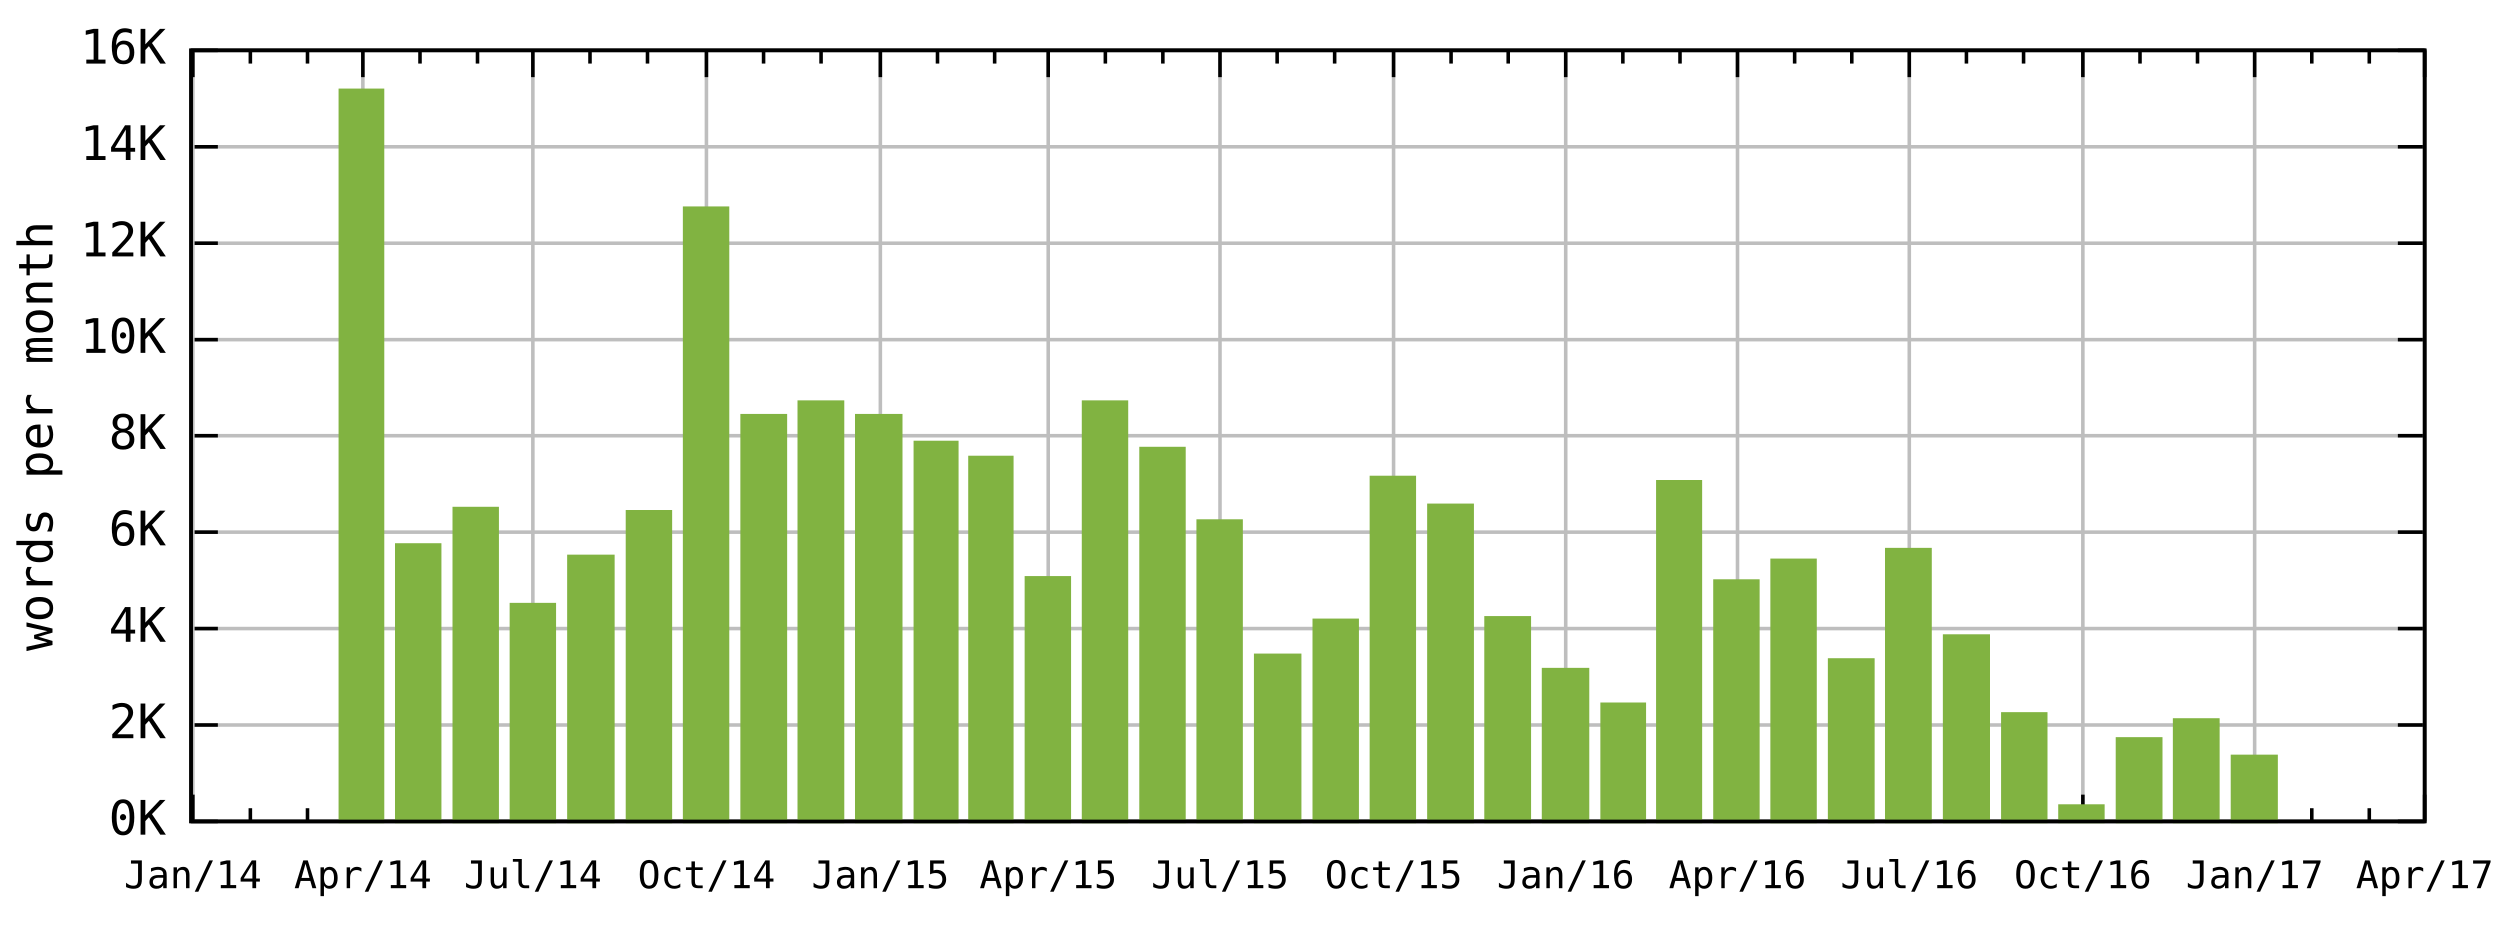
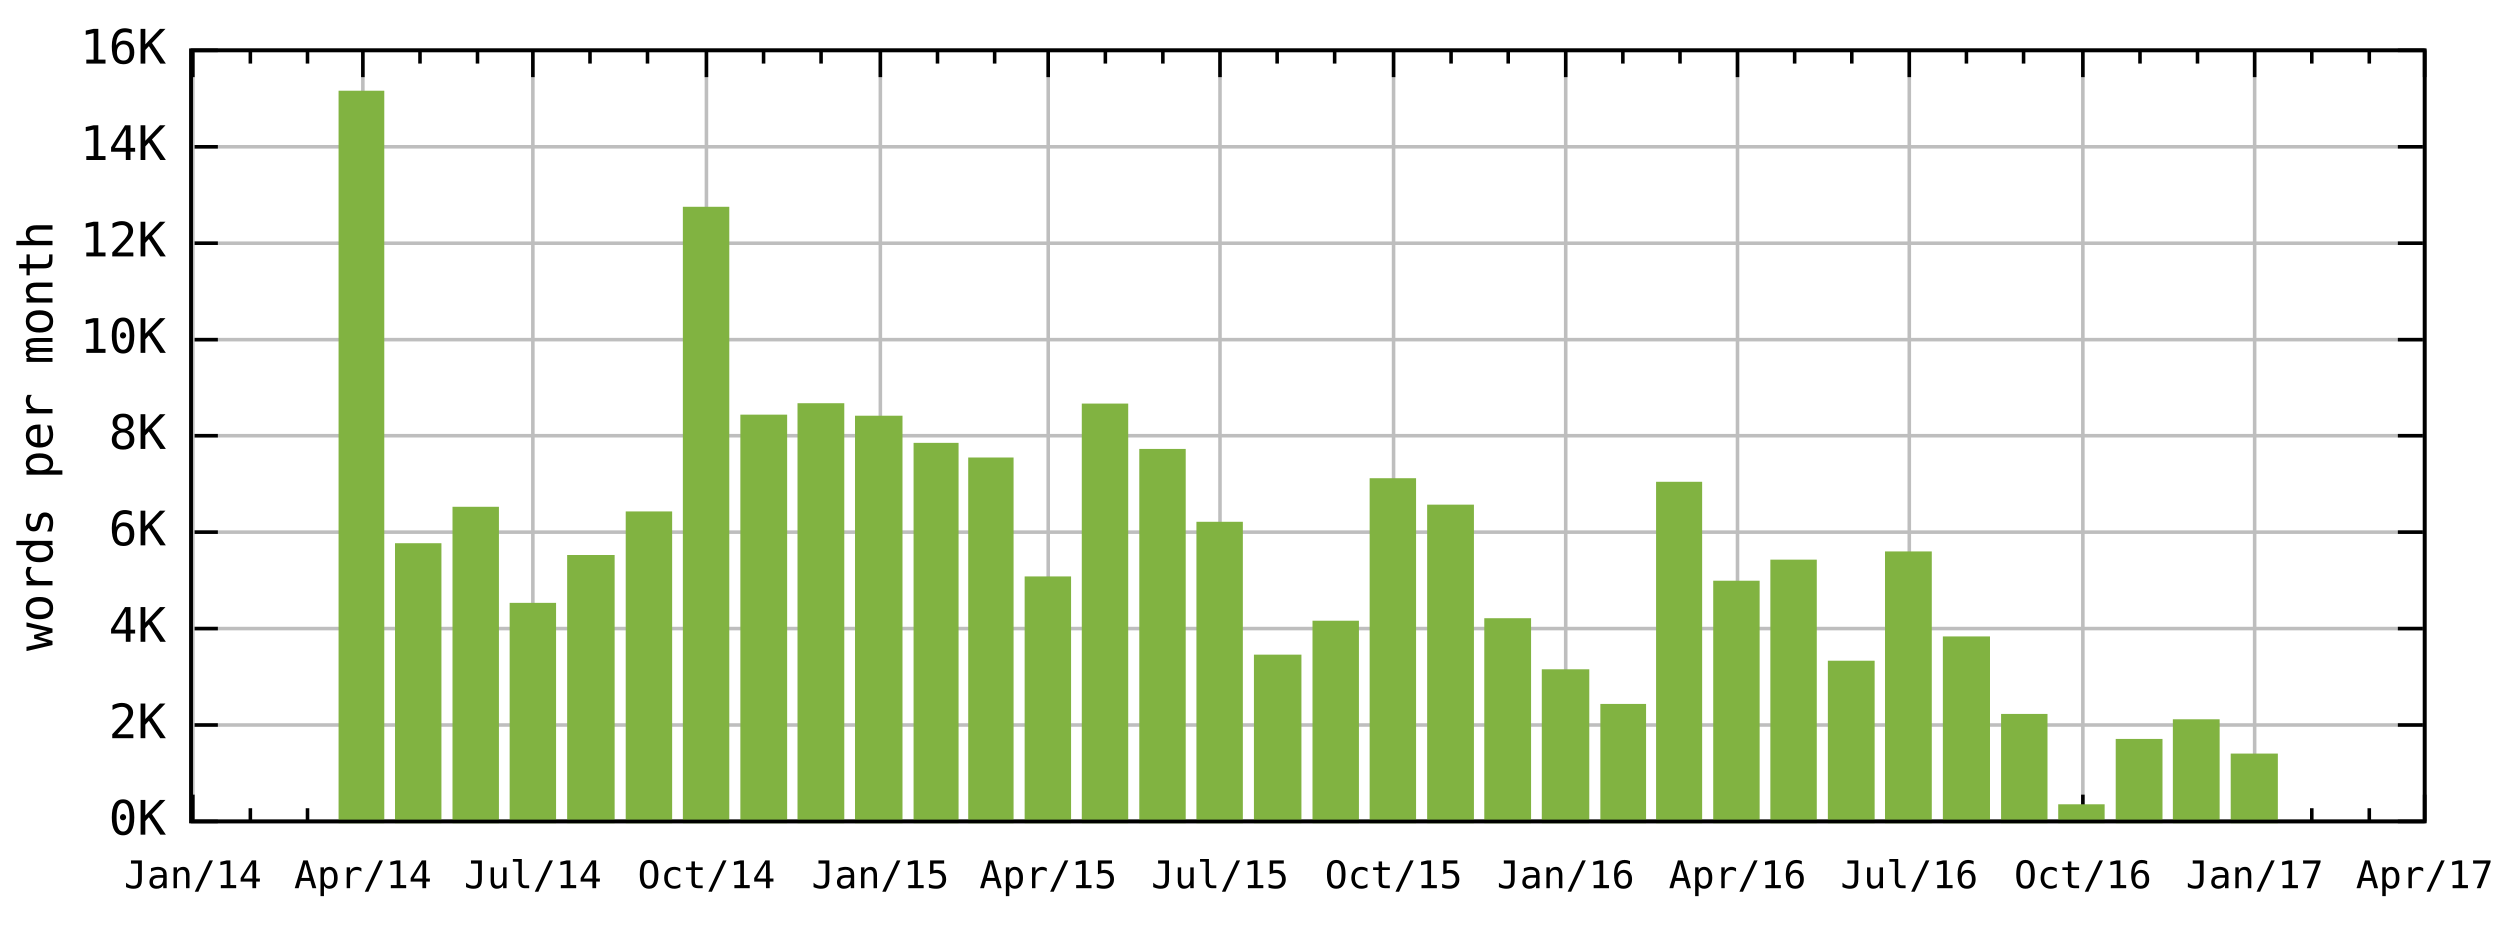
<svg xmlns="http://www.w3.org/2000/svg" xmlns:xlink="http://www.w3.org/1999/xlink" width="700" height="260" viewBox="0 0 700 260">
  <defs>
    <circle id="gpDot" r="0.5" stroke-width="0.5" />
    <path id="gpPt0" stroke-width="0.267" stroke="currentColor" d="M-1,0 h2 M0,-1 v2" />
    <path id="gpPt1" stroke-width="0.267" stroke="currentColor" d="M-1,-1 L1,1 M1,-1 L-1,1" />
    <path id="gpPt2" stroke-width="0.267" stroke="currentColor" d="M-1,0 L1,0 M0,-1 L0,1 M-1,-1 L1,1 M-1,1 L1,-1" />
    <rect id="gpPt3" stroke-width="0.267" stroke="currentColor" x="-1" y="-1" width="2" height="2" />
    <rect id="gpPt4" stroke-width="0.267" stroke="currentColor" fill="currentColor" x="-1" y="-1" width="2" height="2" />
    <circle id="gpPt5" stroke-width="0.267" stroke="currentColor" cx="0" cy="0" r="1" />
    <use xlink:href="#gpPt5" id="gpPt6" fill="currentColor" stroke="none" />
    <path id="gpPt7" stroke-width="0.267" stroke="currentColor" d="M0,-1.33 L-1.33,0.67 L1.33,0.67 z" />
    <use xlink:href="#gpPt7" id="gpPt8" fill="currentColor" stroke="none" />
    <use xlink:href="#gpPt7" id="gpPt9" stroke="currentColor" transform="rotate(180)" />
    <use xlink:href="#gpPt9" id="gpPt10" fill="currentColor" stroke="none" />
    <use xlink:href="#gpPt3" id="gpPt11" stroke="currentColor" transform="rotate(45)" />
    <use xlink:href="#gpPt11" id="gpPt12" fill="currentColor" stroke="none" />
  </defs>
  <g style="fill:none; color:white; stroke:currentColor; stroke-width:1.00; stroke-linecap:butt; stroke-linejoin:miter">
</g>
  <g style="fill:none; color:black; stroke:currentColor; stroke-width:1.00; stroke-linecap:butt; stroke-linejoin:miter">
</g>
  <g style="fill:none; color:gray; stroke:currentColor; stroke-width:1.00; stroke-linecap:butt; stroke-linejoin:miter">
    <path stroke="rgb(190, 190, 190)" d="M53.5,230.0 L678.9,230.0 " />
  </g>
  <g style="fill:none; color:black; stroke:currentColor; stroke-width:1.00; stroke-linecap:butt; stroke-linejoin:miter">
    <path d="M53.5,230.0 L61.0,230.0 M678.9,230.0 L671.4,230.0 " />
    <g transform="translate(46.5,233.7)" style="stroke:none; fill:rgb(0,0,0); font-family:monospace; font-size:10.00pt; text-anchor:end">
      <text>0K</text>
    </g>
  </g>
  <g style="fill:none; color:gray; stroke:currentColor; stroke-width:1.00; stroke-linecap:butt; stroke-linejoin:miter">
    <path stroke="rgb(190, 190, 190)" d="M53.5,203.0 L678.9,203.0 " />
  </g>
  <g style="fill:none; color:black; stroke:currentColor; stroke-width:1.00; stroke-linecap:butt; stroke-linejoin:miter">
    <path d="M53.5,203.0 L61.0,203.0 M678.9,203.0 L671.4,203.0 " />
    <g transform="translate(46.5,206.7)" style="stroke:none; fill:rgb(0,0,0); font-family:monospace; font-size:10.00pt; text-anchor:end">
      <text>2K</text>
    </g>
  </g>
  <g style="fill:none; color:gray; stroke:currentColor; stroke-width:1.00; stroke-linecap:butt; stroke-linejoin:miter">
    <path stroke="rgb(190, 190, 190)" d="M53.5,176.0 L678.9,176.0 " />
  </g>
  <g style="fill:none; color:black; stroke:currentColor; stroke-width:1.00; stroke-linecap:butt; stroke-linejoin:miter">
    <path d="M53.5,176.0 L61.0,176.0 M678.9,176.0 L671.4,176.0 " />
    <g transform="translate(46.5,179.7)" style="stroke:none; fill:rgb(0,0,0); font-family:monospace; font-size:10.00pt; text-anchor:end">
      <text>4K</text>
    </g>
  </g>
  <g style="fill:none; color:gray; stroke:currentColor; stroke-width:1.00; stroke-linecap:butt; stroke-linejoin:miter">
    <path stroke="rgb(190, 190, 190)" d="M53.5,149.0 L678.9,149.0 " />
  </g>
  <g style="fill:none; color:black; stroke:currentColor; stroke-width:1.00; stroke-linecap:butt; stroke-linejoin:miter">
    <path d="M53.5,149.0 L61.0,149.0 M678.9,149.0 L671.4,149.0 " />
    <g transform="translate(46.5,152.7)" style="stroke:none; fill:rgb(0,0,0); font-family:monospace; font-size:10.00pt; text-anchor:end">
      <text>6K</text>
    </g>
  </g>
  <g style="fill:none; color:gray; stroke:currentColor; stroke-width:1.00; stroke-linecap:butt; stroke-linejoin:miter">
    <path stroke="rgb(190, 190, 190)" d="M53.5,122.0 L678.9,122.0 " />
  </g>
  <g style="fill:none; color:black; stroke:currentColor; stroke-width:1.00; stroke-linecap:butt; stroke-linejoin:miter">
    <path d="M53.5,122.0 L61.0,122.0 M678.9,122.0 L671.4,122.0 " />
    <g transform="translate(46.5,125.7)" style="stroke:none; fill:rgb(0,0,0); font-family:monospace; font-size:10.00pt; text-anchor:end">
      <text>8K</text>
    </g>
  </g>
  <g style="fill:none; color:gray; stroke:currentColor; stroke-width:1.00; stroke-linecap:butt; stroke-linejoin:miter">
    <path stroke="rgb(190, 190, 190)" d="M53.5,95.1 L678.9,95.1 " />
  </g>
  <g style="fill:none; color:black; stroke:currentColor; stroke-width:1.00; stroke-linecap:butt; stroke-linejoin:miter">
    <path d="M53.5,95.1 L61.0,95.1 M678.9,95.1 L671.4,95.1 " />
    <g transform="translate(46.5,98.8)" style="stroke:none; fill:rgb(0,0,0); font-family:monospace; font-size:10.00pt; text-anchor:end">
      <text>10K</text>
    </g>
  </g>
  <g style="fill:none; color:gray; stroke:currentColor; stroke-width:1.00; stroke-linecap:butt; stroke-linejoin:miter">
    <path stroke="rgb(190, 190, 190)" d="M53.5,68.1 L678.9,68.1 " />
  </g>
  <g style="fill:none; color:black; stroke:currentColor; stroke-width:1.00; stroke-linecap:butt; stroke-linejoin:miter">
    <path d="M53.5,68.1 L61.0,68.1 M678.9,68.1 L671.4,68.1 " />
    <g transform="translate(46.5,71.8)" style="stroke:none; fill:rgb(0,0,0); font-family:monospace; font-size:10.00pt; text-anchor:end">
      <text>12K</text>
    </g>
  </g>
  <g style="fill:none; color:gray; stroke:currentColor; stroke-width:1.00; stroke-linecap:butt; stroke-linejoin:miter">
    <path stroke="rgb(190, 190, 190)" d="M53.5,41.1 L678.9,41.1 " />
  </g>
  <g style="fill:none; color:black; stroke:currentColor; stroke-width:1.00; stroke-linecap:butt; stroke-linejoin:miter">
    <path d="M53.5,41.1 L61.0,41.1 M678.9,41.1 L671.4,41.1 " />
    <g transform="translate(46.5,44.8)" style="stroke:none; fill:rgb(0,0,0); font-family:monospace; font-size:10.00pt; text-anchor:end">
      <text>14K</text>
    </g>
  </g>
  <g style="fill:none; color:gray; stroke:currentColor; stroke-width:1.00; stroke-linecap:butt; stroke-linejoin:miter">
    <path stroke="rgb(190, 190, 190)" d="M53.5,14.1 L678.9,14.1 " />
  </g>
  <g style="fill:none; color:black; stroke:currentColor; stroke-width:1.00; stroke-linecap:butt; stroke-linejoin:miter">
    <path d="M53.5,14.1 L61.0,14.1 M678.9,14.1 L671.4,14.1 " />
    <g transform="translate(46.5,17.8)" style="stroke:none; fill:rgb(0,0,0); font-family:monospace; font-size:10.00pt; text-anchor:end">
      <text>16K</text>
    </g>
  </g>
  <g style="fill:none; color:gray; stroke:currentColor; stroke-width:1.00; stroke-linecap:butt; stroke-linejoin:miter">
    <path stroke="rgb(190, 190, 190)" d="M54.0,230.0 L54.0,14.1 " />
  </g>
  <g style="fill:none; color:black; stroke:currentColor; stroke-width:1.00; stroke-linecap:butt; stroke-linejoin:miter">
    <path d="M54.0,230.0 L54.0,222.5 M54.0,14.1 L54.0,21.6 " />
    <g transform="translate(54.0,248.7)" style="stroke:none; fill:rgb(0,0,0); font-family:monospace; font-size:8.00pt; text-anchor:middle">
      <text>Jan/14</text>
    </g>
    <path d="M70.1,230.0 L70.1,226.3 M70.1,14.1 L70.1,17.8 M86.1,230.0 L86.1,226.3 M86.1,14.1 L86.1,17.8    " />
  </g>
  <g style="fill:none; color:gray; stroke:currentColor; stroke-width:1.00; stroke-linecap:butt; stroke-linejoin:miter">
    <path stroke="rgb(190, 190, 190)" d="M101.6,230.0 L101.6,14.1 " />
  </g>
  <g style="fill:none; color:black; stroke:currentColor; stroke-width:1.00; stroke-linecap:butt; stroke-linejoin:miter">
    <path d="M101.6,230.0 L101.6,222.5 M101.6,14.1 L101.6,21.6 " />
    <g transform="translate(101.6,248.7)" style="stroke:none; fill:rgb(0,0,0); font-family:monospace; font-size:8.00pt; text-anchor:middle">
      <text>Apr/14</text>
    </g>
    <path d="M117.6,230.0 L117.6,226.3 M117.6,14.1 L117.6,17.8 M133.7,230.0 L133.7,226.3 M133.7,14.1 L133.7,17.8    " />
  </g>
  <g style="fill:none; color:gray; stroke:currentColor; stroke-width:1.00; stroke-linecap:butt; stroke-linejoin:miter">
    <path stroke="rgb(190, 190, 190)" d="M149.2,230.0 L149.2,14.1 " />
  </g>
  <g style="fill:none; color:black; stroke:currentColor; stroke-width:1.00; stroke-linecap:butt; stroke-linejoin:miter">
    <path d="M149.2,230.0 L149.2,222.5 M149.2,14.1 L149.2,21.6 " />
    <g transform="translate(149.2,248.7)" style="stroke:none; fill:rgb(0,0,0); font-family:monospace; font-size:8.00pt; text-anchor:middle">
      <text>Jul/14</text>
    </g>
    <path d="M165.2,230.0 L165.2,226.3 M165.2,14.1 L165.2,17.8 M181.3,230.0 L181.3,226.3 M181.3,14.1 L181.3,17.8    " />
  </g>
  <g style="fill:none; color:gray; stroke:currentColor; stroke-width:1.00; stroke-linecap:butt; stroke-linejoin:miter">
    <path stroke="rgb(190, 190, 190)" d="M197.8,230.0 L197.8,14.1 " />
  </g>
  <g style="fill:none; color:black; stroke:currentColor; stroke-width:1.00; stroke-linecap:butt; stroke-linejoin:miter">
    <path d="M197.8,230.0 L197.8,222.5 M197.8,14.1 L197.8,21.6 " />
    <g transform="translate(197.8,248.7)" style="stroke:none; fill:rgb(0,0,0); font-family:monospace; font-size:8.00pt; text-anchor:middle">
      <text>Oct/14</text>
    </g>
    <path d="M213.8,230.0 L213.8,226.3 M213.8,14.1 L213.8,17.8 M229.9,230.0 L229.9,226.3 M229.9,14.1 L229.9,17.8    " />
  </g>
  <g style="fill:none; color:gray; stroke:currentColor; stroke-width:1.00; stroke-linecap:butt; stroke-linejoin:miter">
    <path stroke="rgb(190, 190, 190)" d="M246.5,230.0 L246.5,14.1 " />
  </g>
  <g style="fill:none; color:black; stroke:currentColor; stroke-width:1.00; stroke-linecap:butt; stroke-linejoin:miter">
    <path d="M246.5,230.0 L246.5,222.5 M246.5,14.1 L246.5,21.6 " />
    <g transform="translate(246.5,248.7)" style="stroke:none; fill:rgb(0,0,0); font-family:monospace; font-size:8.00pt; text-anchor:middle">
      <text>Jan/15</text>
    </g>
    <path d="M262.5,230.0 L262.5,226.3 M262.5,14.1 L262.5,17.8 M278.5,230.0 L278.5,226.3 M278.5,14.1 L278.5,17.8    " />
  </g>
  <g style="fill:none; color:gray; stroke:currentColor; stroke-width:1.00; stroke-linecap:butt; stroke-linejoin:miter">
    <path stroke="rgb(190, 190, 190)" d="M293.5,230.0 L293.5,14.1 " />
  </g>
  <g style="fill:none; color:black; stroke:currentColor; stroke-width:1.00; stroke-linecap:butt; stroke-linejoin:miter">
    <path d="M293.5,230.0 L293.5,222.5 M293.5,14.1 L293.5,21.6 " />
    <g transform="translate(293.5,248.7)" style="stroke:none; fill:rgb(0,0,0); font-family:monospace; font-size:8.00pt; text-anchor:middle">
      <text>Apr/15</text>
    </g>
    <path d="M309.5,230.0 L309.5,226.3 M309.5,14.1 L309.5,17.8 M325.6,230.0 L325.6,226.3 M325.6,14.1 L325.6,17.8    " />
  </g>
  <g style="fill:none; color:gray; stroke:currentColor; stroke-width:1.00; stroke-linecap:butt; stroke-linejoin:miter">
    <path stroke="rgb(190, 190, 190)" d="M341.6,230.0 L341.6,14.1 " />
  </g>
  <g style="fill:none; color:black; stroke:currentColor; stroke-width:1.00; stroke-linecap:butt; stroke-linejoin:miter">
    <path d="M341.6,230.0 L341.6,222.5 M341.6,14.1 L341.6,21.6 " />
    <g transform="translate(341.6,248.7)" style="stroke:none; fill:rgb(0,0,0); font-family:monospace; font-size:8.00pt; text-anchor:middle">
      <text>Jul/15</text>
    </g>
    <path d="M357.6,230.0 L357.6,226.3 M357.6,14.1 L357.6,17.8 M373.7,230.0 L373.7,226.3 M373.7,14.1 L373.7,17.8    " />
  </g>
  <g style="fill:none; color:gray; stroke:currentColor; stroke-width:1.00; stroke-linecap:butt; stroke-linejoin:miter">
    <path stroke="rgb(190, 190, 190)" d="M390.2,230.0 L390.2,14.1 " />
  </g>
  <g style="fill:none; color:black; stroke:currentColor; stroke-width:1.00; stroke-linecap:butt; stroke-linejoin:miter">
    <path d="M390.2,230.0 L390.2,222.5 M390.2,14.1 L390.2,21.6 " />
    <g transform="translate(390.2,248.7)" style="stroke:none; fill:rgb(0,0,0); font-family:monospace; font-size:8.00pt; text-anchor:middle">
      <text>Oct/15</text>
    </g>
    <path d="M406.3,230.0 L406.3,226.3 M406.3,14.1 L406.3,17.8 M422.3,230.0 L422.3,226.3 M422.3,14.1 L422.3,17.8    " />
  </g>
  <g style="fill:none; color:gray; stroke:currentColor; stroke-width:1.00; stroke-linecap:butt; stroke-linejoin:miter">
    <path stroke="rgb(190, 190, 190)" d="M438.4,230.0 L438.4,14.1 " />
  </g>
  <g style="fill:none; color:black; stroke:currentColor; stroke-width:1.00; stroke-linecap:butt; stroke-linejoin:miter">
    <path d="M438.4,230.0 L438.4,222.5 M438.4,14.1 L438.4,21.6 " />
    <g transform="translate(438.4,248.7)" style="stroke:none; fill:rgb(0,0,0); font-family:monospace; font-size:8.00pt; text-anchor:middle">
      <text>Jan/16</text>
    </g>
    <path d="M454.4,230.0 L454.4,226.3 M454.4,14.1 L454.4,17.8 M470.4,230.0 L470.4,226.3 M470.4,14.1 L470.4,17.8    " />
  </g>
  <g style="fill:none; color:gray; stroke:currentColor; stroke-width:1.00; stroke-linecap:butt; stroke-linejoin:miter">
    <path stroke="rgb(190, 190, 190)" d="M486.5,230.0 L486.5,14.1 " />
  </g>
  <g style="fill:none; color:black; stroke:currentColor; stroke-width:1.00; stroke-linecap:butt; stroke-linejoin:miter">
    <path d="M486.5,230.0 L486.5,222.5 M486.5,14.1 L486.5,21.6 " />
    <g transform="translate(486.5,248.7)" style="stroke:none; fill:rgb(0,0,0); font-family:monospace; font-size:8.00pt; text-anchor:middle">
      <text>Apr/16</text>
    </g>
    <path d="M502.5,230.0 L502.5,226.3 M502.5,14.1 L502.5,17.8 M518.5,230.0 L518.5,226.3 M518.5,14.1 L518.5,17.8    " />
  </g>
  <g style="fill:none; color:gray; stroke:currentColor; stroke-width:1.00; stroke-linecap:butt; stroke-linejoin:miter">
    <path stroke="rgb(190, 190, 190)" d="M534.6,230.0 L534.6,14.1 " />
  </g>
  <g style="fill:none; color:black; stroke:currentColor; stroke-width:1.00; stroke-linecap:butt; stroke-linejoin:miter">
    <path d="M534.6,230.0 L534.6,222.5 M534.6,14.1 L534.6,21.6 " />
    <g transform="translate(534.6,248.7)" style="stroke:none; fill:rgb(0,0,0); font-family:monospace; font-size:8.00pt; text-anchor:middle">
      <text>Jul/16</text>
    </g>
    <path d="M550.6,230.0 L550.6,226.3 M550.6,14.1 L550.6,17.8 M566.6,230.0 L566.6,226.3 M566.6,14.1 L566.6,17.8    " />
  </g>
  <g style="fill:none; color:gray; stroke:currentColor; stroke-width:1.00; stroke-linecap:butt; stroke-linejoin:miter">
    <path stroke="rgb(190, 190, 190)" d="M583.2,230.0 L583.2,14.1 " />
  </g>
  <g style="fill:none; color:black; stroke:currentColor; stroke-width:1.00; stroke-linecap:butt; stroke-linejoin:miter">
    <path d="M583.2,230.0 L583.2,222.5 M583.2,14.1 L583.2,21.6 " />
    <g transform="translate(583.2,248.7)" style="stroke:none; fill:rgb(0,0,0); font-family:monospace; font-size:8.00pt; text-anchor:middle">
      <text>Oct/16</text>
    </g>
    <path d="M599.2,230.0 L599.2,226.3 M599.2,14.1 L599.2,17.8 M615.3,230.0 L615.3,226.3 M615.3,14.1 L615.3,17.8    " />
  </g>
  <g style="fill:none; color:gray; stroke:currentColor; stroke-width:1.00; stroke-linecap:butt; stroke-linejoin:miter">
    <path stroke="rgb(190, 190, 190)" d="M631.3,230.0 L631.3,21.6 L631.3,14.1 " />
  </g>
  <g style="fill:none; color:black; stroke:currentColor; stroke-width:1.00; stroke-linecap:butt; stroke-linejoin:miter">
    <path d="M631.3,230.0 L631.3,222.5 M631.3,14.1 L631.3,21.6 " />
    <g transform="translate(631.3,248.7)" style="stroke:none; fill:rgb(0,0,0); font-family:monospace; font-size:8.00pt; text-anchor:middle">
      <text>Jan/17</text>
    </g>
    <path d="M647.3,230.0 L647.3,226.3 M647.3,14.1 L647.3,17.8 M663.4,230.0 L663.4,226.3 M663.4,14.1 L663.4,17.8    " />
  </g>
  <g style="fill:none; color:gray; stroke:currentColor; stroke-width:1.00; stroke-linecap:butt; stroke-linejoin:miter">
    <path stroke="rgb(190, 190, 190)" d="M678.9,230.0 L678.9,14.1 " />
  </g>
  <g style="fill:none; color:black; stroke:currentColor; stroke-width:1.00; stroke-linecap:butt; stroke-linejoin:miter">
    <path d="M678.9,230.0 L678.9,222.5 M678.9,14.1 L678.9,21.6 " />
    <g transform="translate(678.9,248.7)" style="stroke:none; fill:rgb(0,0,0); font-family:monospace; font-size:8.00pt; text-anchor:middle">
      <text>Apr/17</text>
    </g>
    <path d="M53.5,14.1 L53.5,230.0 L678.9,230.0 L678.9,14.1 L53.5,14.1 Z " />
    <g transform="translate(14.7,122.1) rotate(270)" style="stroke:none; fill:rgb(0,0,0); font-family:monospace; font-size:10.00pt; text-anchor:middle">
      <text>words per month</text>
    </g>
  </g>
  <a xlink:title="Plot #1">
    <g style="fill:none; color:red; stroke:currentColor; stroke-width:1.00; stroke-linecap:butt; stroke-linejoin:miter">
      <g style="stroke:none; shape-rendering:crispEdges">
-         <polygon fill="rgb(129, 179,  65)" points="95.3,230.0 107.2,230.0 107.2,25.2 95.3,25.2 " />
-       </g>
-       <path stroke="rgb(129, 179,  65)" d="M95.3,230.0 L95.3,25.3 L107.1,25.3 L107.1,230.0 L95.3,230.0 Z " />
+         <polygon fill="rgb(129, 179,  65)" points="95.3,230.0 107.2,230.0 107.2,25.8 95.3,25.8 " />
+       </g>
+       <path stroke="rgb(129, 179,  65)" d="M95.3,230.0 L95.3,25.9 L107.1,25.9 L107.1,230.0 L95.3,230.0 Z " />
      <g style="stroke:none; shape-rendering:crispEdges">
        <polygon fill="rgb(129, 179,  65)" points="111.1,230.0 123.2,230.0 123.2,152.5 111.1,152.5 " />
      </g>
      <path stroke="rgb(129, 179,  65)" d="M111.1,230.0 L111.1,152.6 L123.1,152.6 L123.1,230.0 L111.1,230.0 Z " />
      <g style="stroke:none; shape-rendering:crispEdges">
        <polygon fill="rgb(129, 179,  65)" points="127.2,230.0 139.3,230.0 139.3,142.3 127.2,142.3 " />
      </g>
      <path stroke="rgb(129, 179,  65)" d="M127.2,230.0 L127.2,142.4 L139.2,142.4 L139.2,230.0 L127.2,230.0 Z " />
      <g style="stroke:none; shape-rendering:crispEdges">
        <polygon fill="rgb(129, 179,  65)" points="143.2,230.0 155.3,230.0 155.3,169.2 143.2,169.2 " />
      </g>
      <path stroke="rgb(129, 179,  65)" d="M143.2,230.0 L143.2,169.3 L155.2,169.3 L155.2,230.0 L143.2,230.0 Z " />
      <g style="stroke:none; shape-rendering:crispEdges">
-         <polygon fill="rgb(129, 179,  65)" points="159.3,230.0 171.7,230.0 171.7,155.7 159.3,155.7 " />
-       </g>
-       <path stroke="rgb(129, 179,  65)" d="M159.3,230.0 L159.3,155.8 L171.6,155.8 L171.6,230.0 L159.3,230.0 Z " />
-       <g style="stroke:none; shape-rendering:crispEdges">
-         <polygon fill="rgb(129, 179,  65)" points="175.7,230.0 187.8,230.0 187.8,143.2 175.7,143.2 " />
-       </g>
-       <path stroke="rgb(129, 179,  65)" d="M175.7,230.0 L175.7,143.3 L187.7,143.3 L187.7,230.0 L175.7,230.0 Z " />
-       <g style="stroke:none; shape-rendering:crispEdges">
-         <polygon fill="rgb(129, 179,  65)" points="191.7,230.0 203.8,230.0 203.8,58.2 191.7,58.2 " />
-       </g>
-       <path stroke="rgb(129, 179,  65)" d="M191.7,230.0 L191.7,58.3 L203.7,58.3 L203.7,230.0 L191.7,230.0 Z " />
-       <g style="stroke:none; shape-rendering:crispEdges">
-         <polygon fill="rgb(129, 179,  65)" points="207.8,230.0 220.0,230.0 220.0,116.3 207.8,116.3 " />
-       </g>
-       <path stroke="rgb(129, 179,  65)" d="M207.8,230.0 L207.8,116.4 L219.9,116.4 L219.9,230.0 L207.8,230.0 Z " />
-       <g style="stroke:none; shape-rendering:crispEdges">
-         <polygon fill="rgb(129, 179,  65)" points="223.8,230.0 236.0,230.0 236.0,112.5 223.8,112.5 " />
-       </g>
-       <path stroke="rgb(129, 179,  65)" d="M223.8,230.0 L223.8,112.6 L235.9,112.6 L235.9,230.0 L223.8,230.0 Z " />
-       <g style="stroke:none; shape-rendering:crispEdges">
-         <polygon fill="rgb(129, 179,  65)" points="239.9,230.0 252.3,230.0 252.3,116.3 239.9,116.3 " />
-       </g>
-       <path stroke="rgb(129, 179,  65)" d="M239.9,230.0 L239.9,116.4 L252.2,116.4 L252.2,230.0 L239.9,230.0 Z " />
-       <g style="stroke:none; shape-rendering:crispEdges">
-         <polygon fill="rgb(129, 179,  65)" points="256.3,230.0 268.0,230.0 268.0,123.8 256.3,123.8 " />
-       </g>
-       <path stroke="rgb(129, 179,  65)" d="M256.3,230.0 L256.3,123.9 L267.9,123.9 L267.9,230.0 L256.3,230.0 Z " />
-       <g style="stroke:none; shape-rendering:crispEdges">
-         <polygon fill="rgb(129, 179,  65)" points="271.6,230.0 283.4,230.0 283.4,128.0 271.6,128.0 " />
-       </g>
-       <path stroke="rgb(129, 179,  65)" d="M271.6,230.0 L271.6,128.1 L283.3,128.1 L283.3,230.0 L271.6,230.0 Z " />
-       <g style="stroke:none; shape-rendering:crispEdges">
-         <polygon fill="rgb(129, 179,  65)" points="287.4,230.0 299.5,230.0 299.5,161.7 287.4,161.7 " />
-       </g>
-       <path stroke="rgb(129, 179,  65)" d="M287.4,230.0 L287.4,161.8 L299.4,161.8 L299.4,230.0 L287.4,230.0 Z " />
-       <g style="stroke:none; shape-rendering:crispEdges">
-         <polygon fill="rgb(129, 179,  65)" points="303.4,230.0 315.5,230.0 315.5,112.5 303.4,112.5 " />
-       </g>
-       <path stroke="rgb(129, 179,  65)" d="M303.4,230.0 L303.4,112.6 L315.4,112.6 L315.4,230.0 L303.4,230.0 Z " />
-       <g style="stroke:none; shape-rendering:crispEdges">
-         <polygon fill="rgb(129, 179,  65)" points="319.5,230.0 331.6,230.0 331.6,125.5 319.5,125.5 " />
-       </g>
-       <path stroke="rgb(129, 179,  65)" d="M319.5,230.0 L319.5,125.6 L331.5,125.6 L331.5,230.0 L319.5,230.0 Z " />
-       <g style="stroke:none; shape-rendering:crispEdges">
-         <polygon fill="rgb(129, 179,  65)" points="335.5,230.0 347.6,230.0 347.6,145.8 335.5,145.8 " />
-       </g>
-       <path stroke="rgb(129, 179,  65)" d="M335.5,230.0 L335.5,145.9 L347.5,145.9 L347.5,230.0 L335.5,230.0 Z " />
-       <g style="stroke:none; shape-rendering:crispEdges">
-         <polygon fill="rgb(129, 179,  65)" points="351.6,230.0 364.0,230.0 364.0,183.4 351.6,183.4 " />
-       </g>
-       <path stroke="rgb(129, 179,  65)" d="M351.6,230.0 L351.6,183.5 L363.9,183.5 L363.9,230.0 L351.6,230.0 Z " />
-       <g style="stroke:none; shape-rendering:crispEdges">
-         <polygon fill="rgb(129, 179,  65)" points="368.0,230.0 380.1,230.0 380.1,173.6 368.0,173.6 " />
-       </g>
-       <path stroke="rgb(129, 179,  65)" d="M368.0,230.0 L368.0,173.7 L380.0,173.7 L380.0,230.0 L368.0,230.0 Z " />
-       <g style="stroke:none; shape-rendering:crispEdges">
-         <polygon fill="rgb(129, 179,  65)" points="384.0,230.0 396.1,230.0 396.1,133.6 384.0,133.6 " />
-       </g>
-       <path stroke="rgb(129, 179,  65)" d="M384.0,230.0 L384.0,133.7 L396.0,133.7 L396.0,230.0 L384.0,230.0 Z " />
-       <g style="stroke:none; shape-rendering:crispEdges">
-         <polygon fill="rgb(129, 179,  65)" points="400.1,230.0 412.3,230.0 412.3,141.4 400.1,141.4 " />
-       </g>
-       <path stroke="rgb(129, 179,  65)" d="M400.1,230.0 L400.1,141.5 L412.2,141.5 L412.2,230.0 L400.1,230.0 Z " />
-       <g style="stroke:none; shape-rendering:crispEdges">
-         <polygon fill="rgb(129, 179,  65)" points="416.1,230.0 428.3,230.0 428.3,172.9 416.1,172.9 " />
-       </g>
-       <path stroke="rgb(129, 179,  65)" d="M416.1,230.0 L416.1,173.0 L428.2,173.0 L428.2,230.0 L416.1,230.0 Z " />
-       <g style="stroke:none; shape-rendering:crispEdges">
-         <polygon fill="rgb(129, 179,  65)" points="432.2,230.0 444.6,230.0 444.6,187.4 432.2,187.4 " />
-       </g>
-       <path stroke="rgb(129, 179,  65)" d="M432.2,230.0 L432.2,187.5 L444.5,187.5 L444.5,230.0 L432.2,230.0 Z " />
-       <g style="stroke:none; shape-rendering:crispEdges">
-         <polygon fill="rgb(129, 179,  65)" points="448.6,230.0 460.5,230.0 460.5,197.1 448.6,197.1 " />
-       </g>
-       <path stroke="rgb(129, 179,  65)" d="M448.6,230.0 L448.6,197.2 L460.4,197.2 L460.4,230.0 L448.6,230.0 Z " />
-       <g style="stroke:none; shape-rendering:crispEdges">
-         <polygon fill="rgb(129, 179,  65)" points="464.2,230.0 476.2,230.0 476.2,134.8 464.2,134.8 " />
-       </g>
-       <path stroke="rgb(129, 179,  65)" d="M464.2,230.0 L464.2,134.9 L476.1,134.9 L476.1,230.0 L464.2,230.0 Z " />
-       <g style="stroke:none; shape-rendering:crispEdges">
-         <polygon fill="rgb(129, 179,  65)" points="480.2,230.0 492.3,230.0 492.3,162.6 480.2,162.6 " />
-       </g>
-       <path stroke="rgb(129, 179,  65)" d="M480.2,230.0 L480.2,162.7 L492.2,162.7 L492.2,230.0 L480.2,230.0 Z " />
-       <g style="stroke:none; shape-rendering:crispEdges">
-         <polygon fill="rgb(129, 179,  65)" points="496.2,230.0 508.3,230.0 508.3,156.8 496.2,156.8 " />
-       </g>
-       <path stroke="rgb(129, 179,  65)" d="M496.2,230.0 L496.2,156.9 L508.2,156.9 L508.2,230.0 L496.2,230.0 Z " />
-       <g style="stroke:none; shape-rendering:crispEdges">
-         <polygon fill="rgb(129, 179,  65)" points="512.3,230.0 524.5,230.0 524.5,184.7 512.3,184.7 " />
-       </g>
-       <path stroke="rgb(129, 179,  65)" d="M512.3,230.0 L512.3,184.8 L524.4,184.8 L524.4,230.0 L512.3,230.0 Z " />
-       <g style="stroke:none; shape-rendering:crispEdges">
-         <polygon fill="rgb(129, 179,  65)" points="528.3,230.0 540.5,230.0 540.5,153.8 528.3,153.8 " />
-       </g>
-       <path stroke="rgb(129, 179,  65)" d="M528.3,230.0 L528.3,153.9 L540.4,153.9 L540.4,230.0 L528.3,230.0 Z " />
-       <g style="stroke:none; shape-rendering:crispEdges">
-         <polygon fill="rgb(129, 179,  65)" points="544.5,230.0 556.8,230.0 556.8,178.0 544.5,178.0 " />
-       </g>
-       <path stroke="rgb(129, 179,  65)" d="M544.5,230.0 L544.5,178.1 L556.7,178.1 L556.7,230.0 L544.5,230.0 Z " />
-       <g style="stroke:none; shape-rendering:crispEdges">
-         <polygon fill="rgb(129, 179,  65)" points="560.8,230.0 572.9,230.0 572.9,199.8 560.8,199.8 " />
-       </g>
-       <path stroke="rgb(129, 179,  65)" d="M560.8,230.0 L560.8,199.9 L572.8,199.9 L572.8,230.0 L560.8,230.0 Z " />
+         <polygon fill="rgb(129, 179,  65)" points="159.3,230.0 171.7,230.0 171.7,155.8 159.3,155.8 " />
+       </g>
+       <path stroke="rgb(129, 179,  65)" d="M159.3,230.0 L159.3,155.9 L171.6,155.9 L171.6,230.0 L159.3,230.0 Z " />
+       <g style="stroke:none; shape-rendering:crispEdges">
+         <polygon fill="rgb(129, 179,  65)" points="175.7,230.0 187.8,230.0 187.8,143.6 175.7,143.6 " />
+       </g>
+       <path stroke="rgb(129, 179,  65)" d="M175.7,230.0 L175.7,143.7 L187.7,143.7 L187.7,230.0 L175.7,230.0 Z " />
+       <g style="stroke:none; shape-rendering:crispEdges">
+         <polygon fill="rgb(129, 179,  65)" points="191.7,230.0 203.8,230.0 203.8,58.3 191.7,58.3 " />
+       </g>
+       <path stroke="rgb(129, 179,  65)" d="M191.7,230.0 L191.7,58.4 L203.7,58.4 L203.7,230.0 L191.7,230.0 Z " />
+       <g style="stroke:none; shape-rendering:crispEdges">
+         <polygon fill="rgb(129, 179,  65)" points="207.8,230.0 220.0,230.0 220.0,116.5 207.8,116.5 " />
+       </g>
+       <path stroke="rgb(129, 179,  65)" d="M207.8,230.0 L207.8,116.6 L219.9,116.6 L219.9,230.0 L207.8,230.0 Z " />
+       <g style="stroke:none; shape-rendering:crispEdges">
+         <polygon fill="rgb(129, 179,  65)" points="223.8,230.0 236.0,230.0 236.0,113.3 223.8,113.3 " />
+       </g>
+       <path stroke="rgb(129, 179,  65)" d="M223.8,230.0 L223.8,113.4 L235.9,113.4 L235.9,230.0 L223.8,230.0 Z " />
+       <g style="stroke:none; shape-rendering:crispEdges">
+         <polygon fill="rgb(129, 179,  65)" points="239.9,230.0 252.3,230.0 252.3,116.8 239.9,116.8 " />
+       </g>
+       <path stroke="rgb(129, 179,  65)" d="M239.9,230.0 L239.9,116.9 L252.2,116.9 L252.2,230.0 L239.9,230.0 Z " />
+       <g style="stroke:none; shape-rendering:crispEdges">
+         <polygon fill="rgb(129, 179,  65)" points="256.3,230.0 268.0,230.0 268.0,124.4 256.3,124.4 " />
+       </g>
+       <path stroke="rgb(129, 179,  65)" d="M256.3,230.0 L256.3,124.5 L267.9,124.5 L267.9,230.0 L256.3,230.0 Z " />
+       <g style="stroke:none; shape-rendering:crispEdges">
+         <polygon fill="rgb(129, 179,  65)" points="271.6,230.0 283.4,230.0 283.4,128.5 271.6,128.5 " />
+       </g>
+       <path stroke="rgb(129, 179,  65)" d="M271.6,230.0 L271.6,128.6 L283.3,128.6 L283.3,230.0 L271.6,230.0 Z " />
+       <g style="stroke:none; shape-rendering:crispEdges">
+         <polygon fill="rgb(129, 179,  65)" points="287.4,230.0 299.5,230.0 299.5,161.8 287.4,161.8 " />
+       </g>
+       <path stroke="rgb(129, 179,  65)" d="M287.4,230.0 L287.4,161.9 L299.4,161.9 L299.4,230.0 L287.4,230.0 Z " />
+       <g style="stroke:none; shape-rendering:crispEdges">
+         <polygon fill="rgb(129, 179,  65)" points="303.4,230.0 315.5,230.0 315.5,113.4 303.4,113.4 " />
+       </g>
+       <path stroke="rgb(129, 179,  65)" d="M303.4,230.0 L303.4,113.5 L315.4,113.5 L315.4,230.0 L303.4,230.0 Z " />
+       <g style="stroke:none; shape-rendering:crispEdges">
+         <polygon fill="rgb(129, 179,  65)" points="319.5,230.0 331.6,230.0 331.6,126.1 319.5,126.1 " />
+       </g>
+       <path stroke="rgb(129, 179,  65)" d="M319.5,230.0 L319.5,126.2 L331.5,126.2 L331.5,230.0 L319.5,230.0 Z " />
+       <g style="stroke:none; shape-rendering:crispEdges">
+         <polygon fill="rgb(129, 179,  65)" points="335.5,230.0 347.6,230.0 347.6,146.5 335.5,146.5 " />
+       </g>
+       <path stroke="rgb(129, 179,  65)" d="M335.5,230.0 L335.5,146.6 L347.5,146.6 L347.5,230.0 L335.5,230.0 Z " />
+       <g style="stroke:none; shape-rendering:crispEdges">
+         <polygon fill="rgb(129, 179,  65)" points="351.6,230.0 364.0,230.0 364.0,183.7 351.6,183.7 " />
+       </g>
+       <path stroke="rgb(129, 179,  65)" d="M351.6,230.0 L351.6,183.8 L363.9,183.8 L363.9,230.0 L351.6,230.0 Z " />
+       <g style="stroke:none; shape-rendering:crispEdges">
+         <polygon fill="rgb(129, 179,  65)" points="368.0,230.0 380.1,230.0 380.1,174.2 368.0,174.2 " />
+       </g>
+       <path stroke="rgb(129, 179,  65)" d="M368.0,230.0 L368.0,174.3 L380.0,174.3 L380.0,230.0 L368.0,230.0 Z " />
+       <g style="stroke:none; shape-rendering:crispEdges">
+         <polygon fill="rgb(129, 179,  65)" points="384.0,230.0 396.1,230.0 396.1,134.3 384.0,134.3 " />
+       </g>
+       <path stroke="rgb(129, 179,  65)" d="M384.0,230.0 L384.0,134.4 L396.0,134.4 L396.0,230.0 L384.0,230.0 Z " />
+       <g style="stroke:none; shape-rendering:crispEdges">
+         <polygon fill="rgb(129, 179,  65)" points="400.1,230.0 412.3,230.0 412.3,141.7 400.1,141.7 " />
+       </g>
+       <path stroke="rgb(129, 179,  65)" d="M400.1,230.0 L400.1,141.8 L412.2,141.8 L412.2,230.0 L400.1,230.0 Z " />
+       <g style="stroke:none; shape-rendering:crispEdges">
+         <polygon fill="rgb(129, 179,  65)" points="416.1,230.0 428.3,230.0 428.3,173.5 416.1,173.5 " />
+       </g>
+       <path stroke="rgb(129, 179,  65)" d="M416.1,230.0 L416.1,173.6 L428.2,173.6 L428.2,230.0 L416.1,230.0 Z " />
+       <g style="stroke:none; shape-rendering:crispEdges">
+         <polygon fill="rgb(129, 179,  65)" points="432.2,230.0 444.6,230.0 444.6,187.8 432.2,187.8 " />
+       </g>
+       <path stroke="rgb(129, 179,  65)" d="M432.2,230.0 L432.2,187.9 L444.5,187.9 L444.5,230.0 L432.2,230.0 Z " />
+       <g style="stroke:none; shape-rendering:crispEdges">
+         <polygon fill="rgb(129, 179,  65)" points="448.6,230.0 460.5,230.0 460.5,197.5 448.6,197.5 " />
+       </g>
+       <path stroke="rgb(129, 179,  65)" d="M448.6,230.0 L448.6,197.6 L460.4,197.6 L460.4,230.0 L448.6,230.0 Z " />
+       <g style="stroke:none; shape-rendering:crispEdges">
+         <polygon fill="rgb(129, 179,  65)" points="464.2,230.0 476.2,230.0 476.2,135.3 464.2,135.3 " />
+       </g>
+       <path stroke="rgb(129, 179,  65)" d="M464.2,230.0 L464.2,135.4 L476.1,135.4 L476.1,230.0 L464.2,230.0 Z " />
+       <g style="stroke:none; shape-rendering:crispEdges">
+         <polygon fill="rgb(129, 179,  65)" points="480.2,230.0 492.3,230.0 492.3,163.0 480.2,163.0 " />
+       </g>
+       <path stroke="rgb(129, 179,  65)" d="M480.2,230.0 L480.2,163.1 L492.2,163.1 L492.2,230.0 L480.2,230.0 Z " />
+       <g style="stroke:none; shape-rendering:crispEdges">
+         <polygon fill="rgb(129, 179,  65)" points="496.2,230.0 508.3,230.0 508.3,157.1 496.2,157.1 " />
+       </g>
+       <path stroke="rgb(129, 179,  65)" d="M496.2,230.0 L496.2,157.2 L508.2,157.2 L508.2,230.0 L496.2,230.0 Z " />
+       <g style="stroke:none; shape-rendering:crispEdges">
+         <polygon fill="rgb(129, 179,  65)" points="512.3,230.0 524.5,230.0 524.5,185.4 512.3,185.4 " />
+       </g>
+       <path stroke="rgb(129, 179,  65)" d="M512.3,230.0 L512.3,185.5 L524.4,185.5 L524.4,230.0 L512.3,230.0 Z " />
+       <g style="stroke:none; shape-rendering:crispEdges">
+         <polygon fill="rgb(129, 179,  65)" points="528.3,230.0 540.5,230.0 540.5,154.8 528.3,154.8 " />
+       </g>
+       <path stroke="rgb(129, 179,  65)" d="M528.3,230.0 L528.3,154.9 L540.4,154.9 L540.4,230.0 L528.3,230.0 Z " />
+       <g style="stroke:none; shape-rendering:crispEdges">
+         <polygon fill="rgb(129, 179,  65)" points="544.5,230.0 556.8,230.0 556.8,178.6 544.5,178.6 " />
+       </g>
+       <path stroke="rgb(129, 179,  65)" d="M544.5,230.0 L544.5,178.7 L556.7,178.7 L556.7,230.0 L544.5,230.0 Z " />
+       <g style="stroke:none; shape-rendering:crispEdges">
+         <polygon fill="rgb(129, 179,  65)" points="560.8,230.0 572.9,230.0 572.9,200.3 560.8,200.3 " />
+       </g>
+       <path stroke="rgb(129, 179,  65)" d="M560.8,230.0 L560.8,200.4 L572.8,200.4 L572.8,230.0 L560.8,230.0 Z " />
      <g style="stroke:none; shape-rendering:crispEdges">
        <polygon fill="rgb(129, 179,  65)" points="576.8,230.0 588.9,230.0 588.9,225.6 576.8,225.6 " />
      </g>
      <path stroke="rgb(129, 179,  65)" d="M576.8,230.0 L576.8,225.7 L588.8,225.7 L588.8,230.0 L576.8,230.0 Z " />
      <g style="stroke:none; shape-rendering:crispEdges">
-         <polygon fill="rgb(129, 179,  65)" points="592.9,230.0 605.1,230.0 605.1,206.8 592.9,206.8 " />
-       </g>
-       <path stroke="rgb(129, 179,  65)" d="M592.9,230.0 L592.9,206.9 L605.0,206.9 L605.0,230.0 L592.9,230.0 Z " />
-       <g style="stroke:none; shape-rendering:crispEdges">
-         <polygon fill="rgb(129, 179,  65)" points="608.9,230.0 621.1,230.0 621.1,201.5 608.9,201.5 " />
-       </g>
-       <path stroke="rgb(129, 179,  65)" d="M608.9,230.0 L608.9,201.6 L621.0,201.6 L621.0,230.0 L608.9,230.0 Z " />
-       <g style="stroke:none; shape-rendering:crispEdges">
-         <polygon fill="rgb(129, 179,  65)" points="625.1,230.0 637.4,230.0 637.4,211.7 625.1,211.7 " />
-       </g>
-       <path stroke="rgb(129, 179,  65)" d="M625.1,230.0 L625.1,211.8 L637.3,211.8 L637.3,230.0 L625.1,230.0 Z " />
+         <polygon fill="rgb(129, 179,  65)" points="592.9,230.0 605.1,230.0 605.1,207.3 592.9,207.3 " />
+       </g>
+       <path stroke="rgb(129, 179,  65)" d="M592.9,230.0 L592.9,207.4 L605.0,207.4 L605.0,230.0 L592.9,230.0 Z " />
+       <g style="stroke:none; shape-rendering:crispEdges">
+         <polygon fill="rgb(129, 179,  65)" points="608.9,230.0 621.1,230.0 621.1,201.8 608.9,201.8 " />
+       </g>
+       <path stroke="rgb(129, 179,  65)" d="M608.9,230.0 L608.9,201.9 L621.0,201.9 L621.0,230.0 L608.9,230.0 Z " />
+       <g style="stroke:none; shape-rendering:crispEdges">
+         <polygon fill="rgb(129, 179,  65)" points="625.1,230.0 637.4,230.0 637.4,211.4 625.1,211.4 " />
+       </g>
+       <path stroke="rgb(129, 179,  65)" d="M625.1,230.0 L625.1,211.5 L637.3,211.5 L637.3,230.0 L625.1,230.0 Z " />
    </g>
  </a>
  <g style="fill:none; color:black; stroke:currentColor; stroke-width:1.00; stroke-linecap:butt; stroke-linejoin:miter">
    <path d="M53.5,14.1 L53.5,230.0 L678.9,230.0 L678.9,14.1 L53.5,14.1 Z " />
  </g>
</svg>
